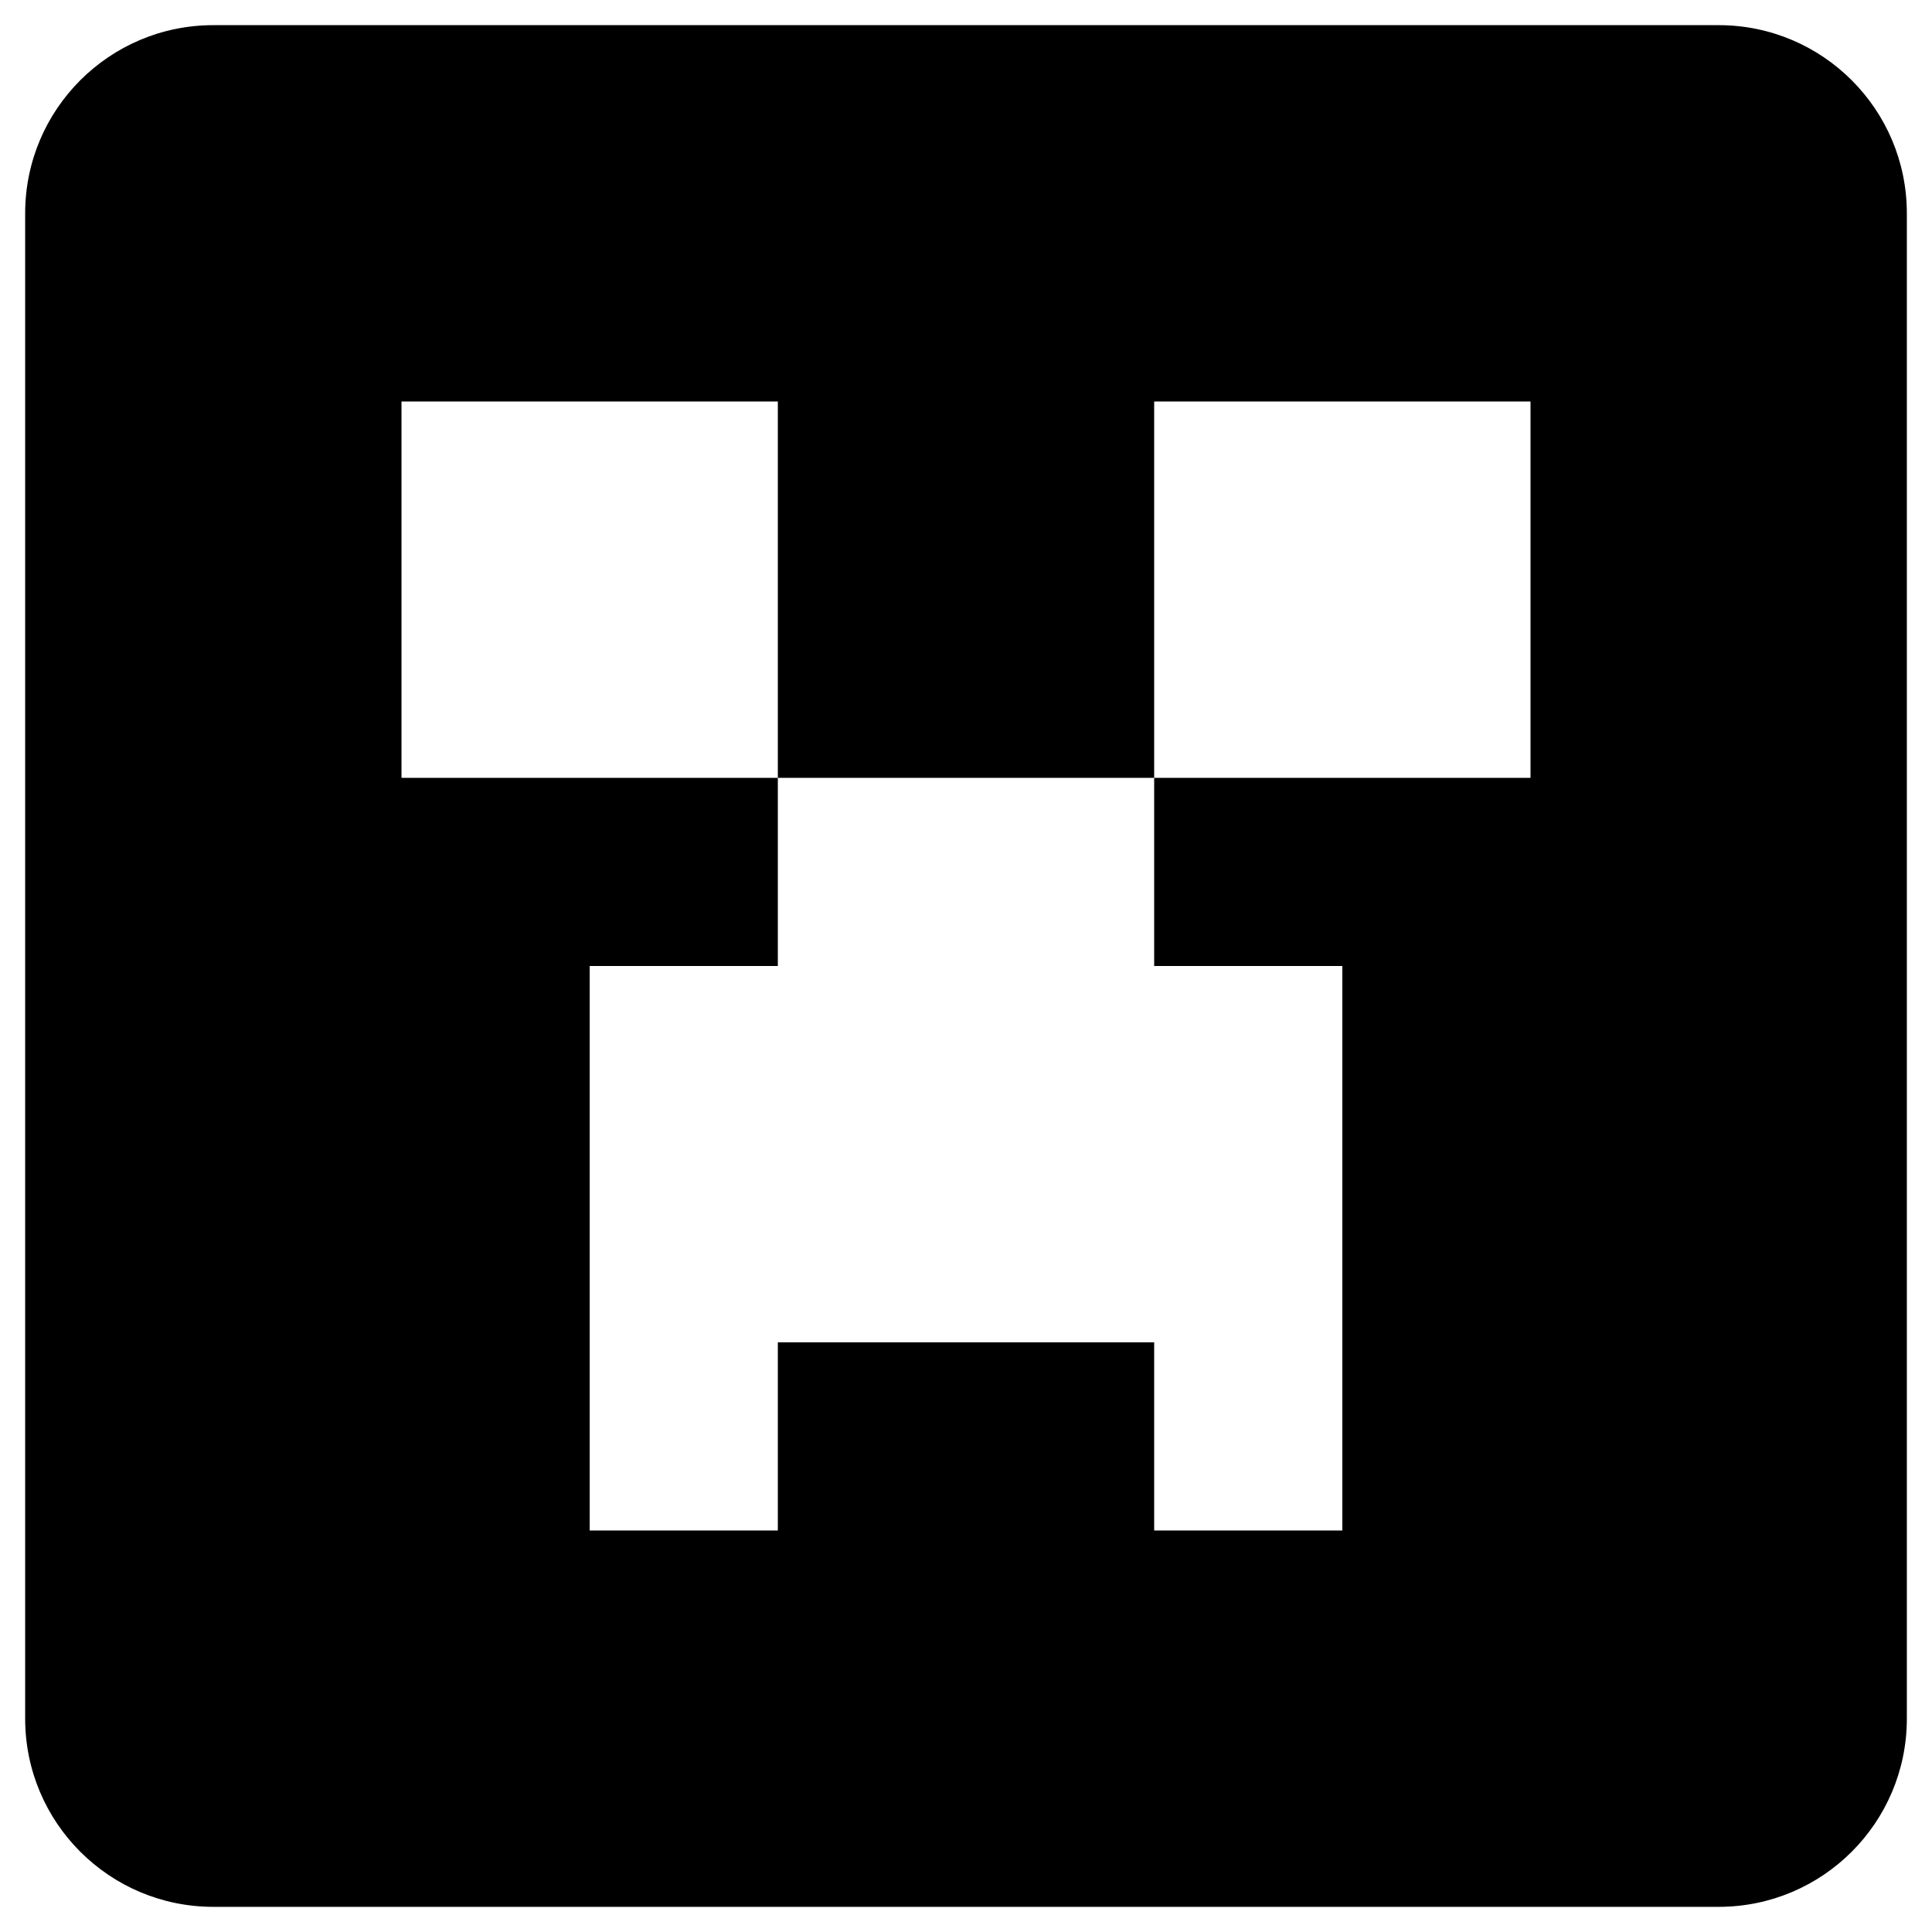
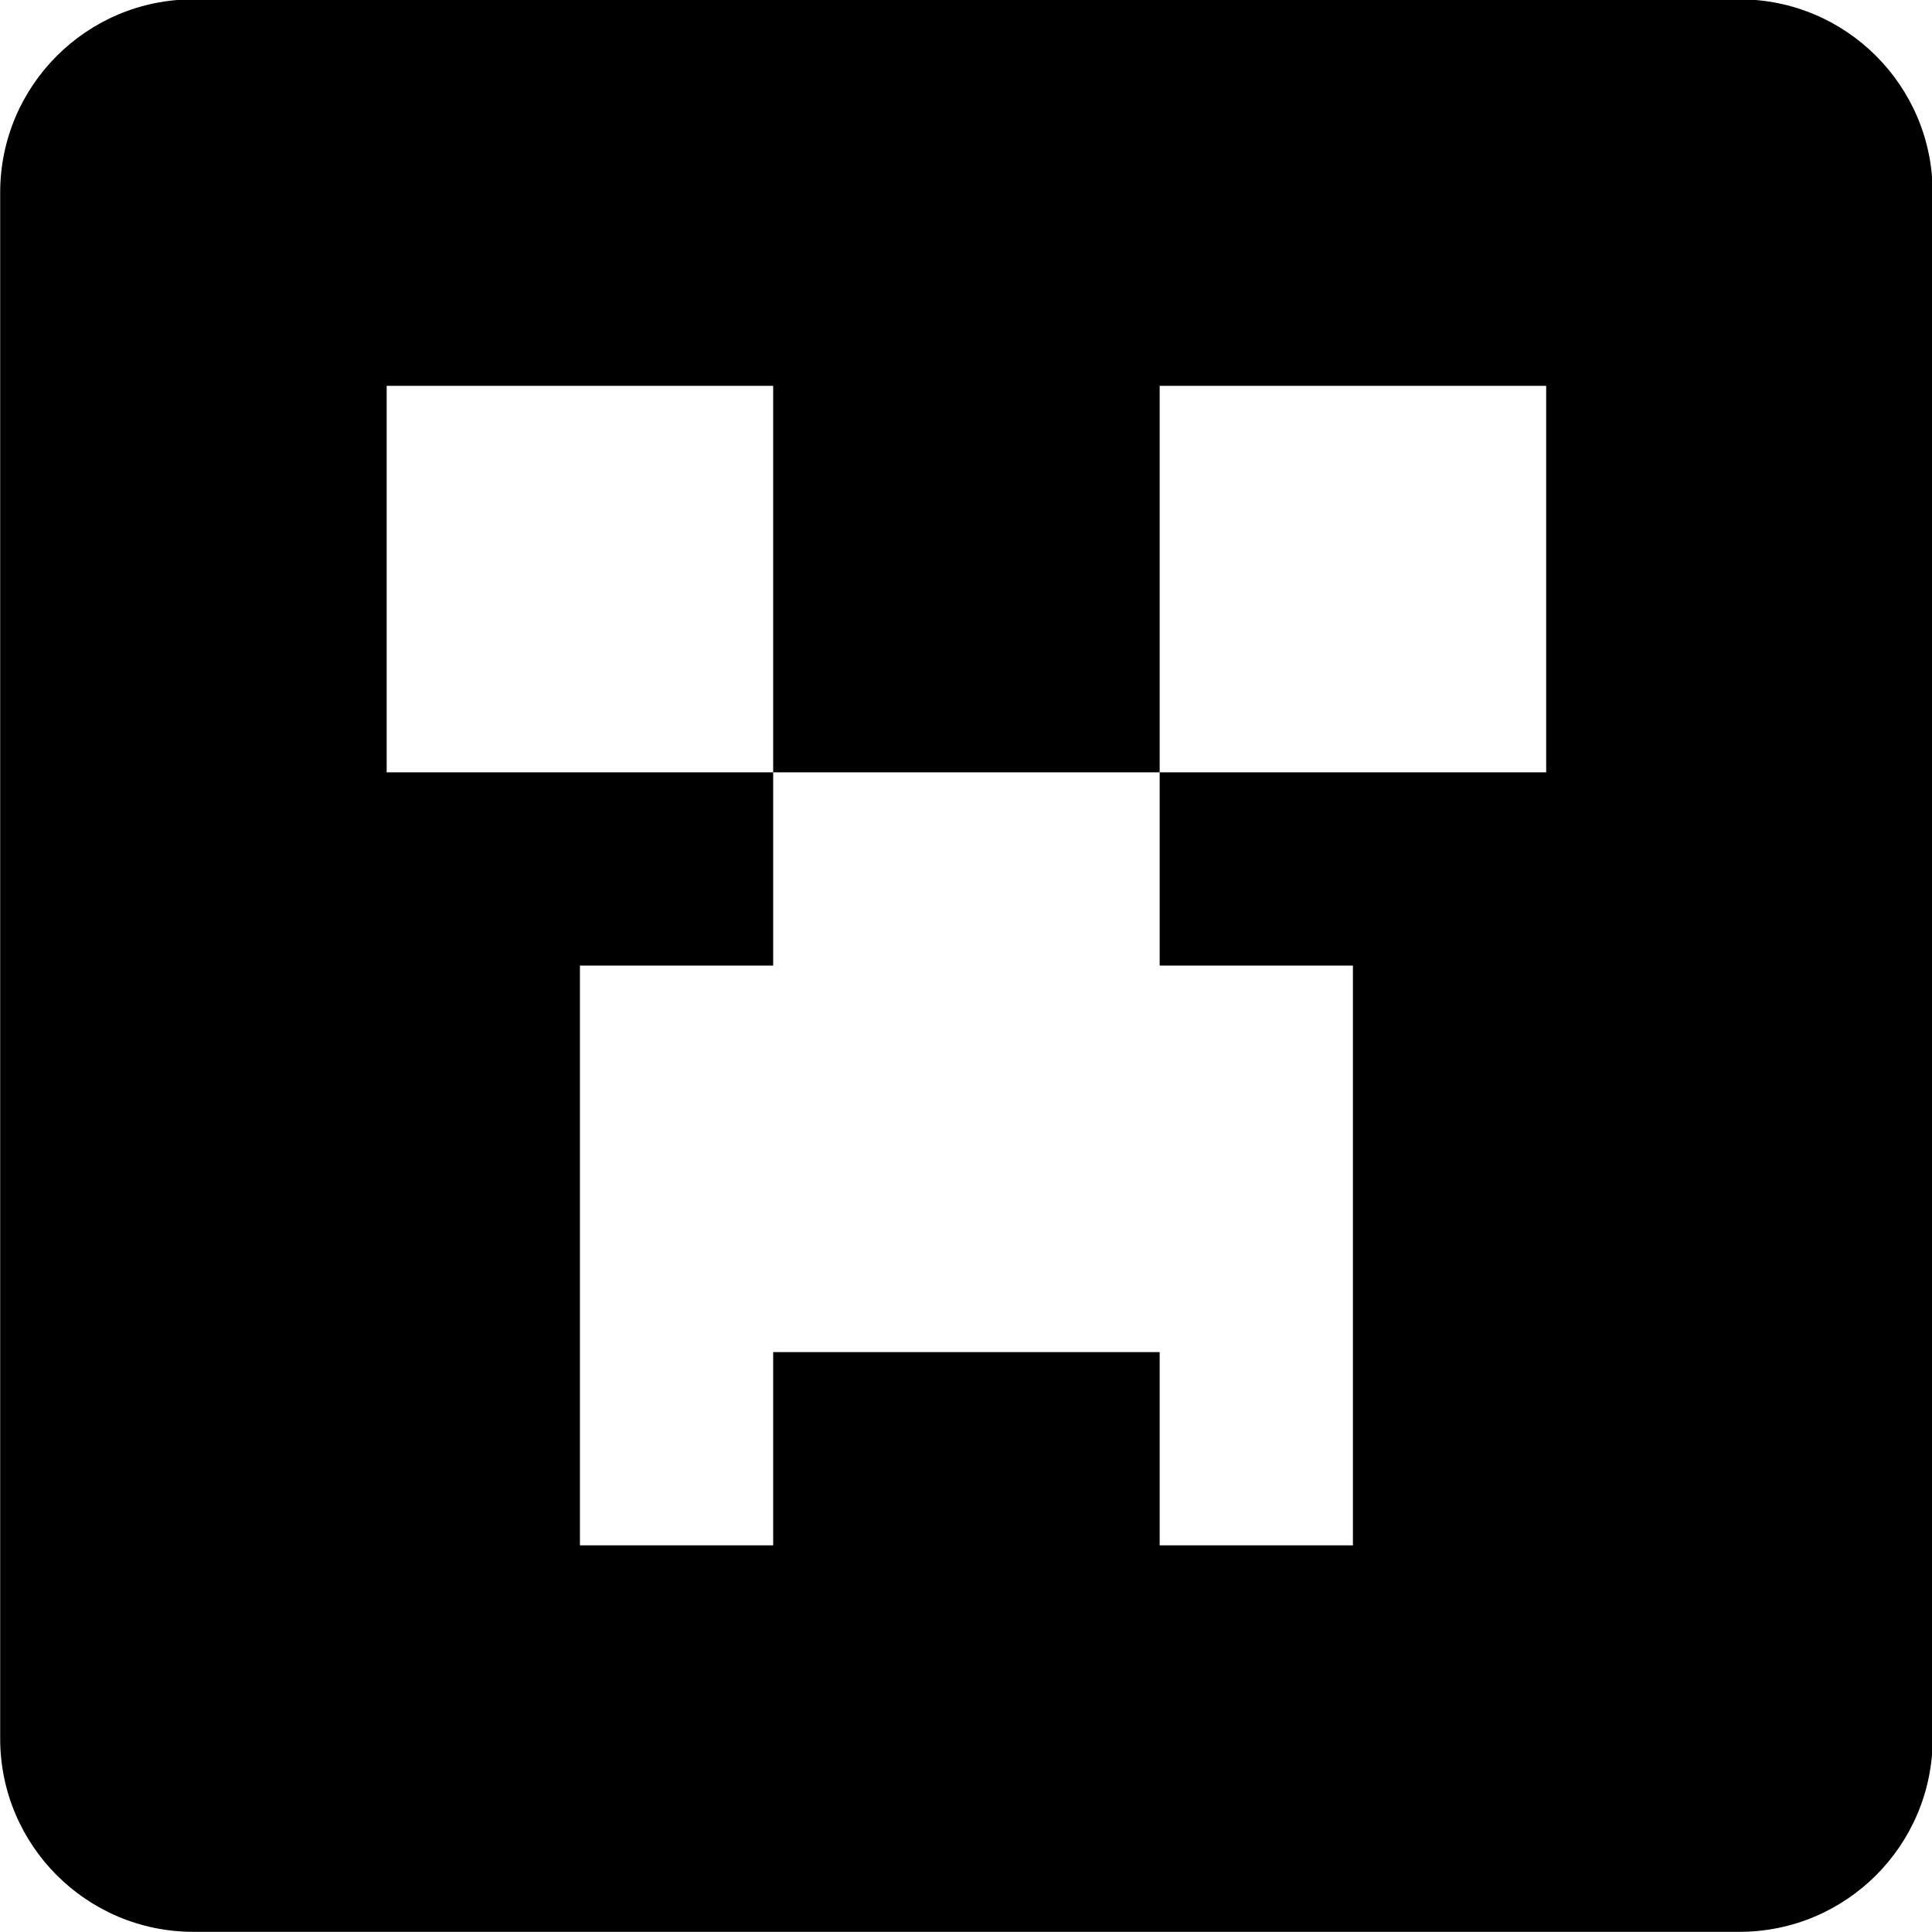
- <svg xmlns="http://www.w3.org/2000/svg" viewBox="0 0 1024 1024">
-   <g transform="translate(0 1024) scale(1 -1)">
+ <svg xmlns="http://www.w3.org/2000/svg" width="1024" height="1024" viewBox="0 0 1024 1024">
+   <g transform="translate(-13.602 1037.602) scale(1.027 -1.027)">
    <path d="M113.067 1010.667h797.867c55.084 0 99.733-44.649 99.733-99.733v0-797.867c0-55.084-44.649-99.733-99.733-99.733h-797.867c-55.084 0-99.733 44.649-99.733 99.733v797.867c0 55.084 44.649 99.733 99.733 99.733v0zM212.8 811.2v-199.467h199.467v-99.733h-99.733v-299.2h99.733v99.733h199.467v-99.733h99.733v299.2h-99.733v99.733h199.467v199.467h-199.467v-199.467h-199.467v199.467h-199.467z" />
  </g>
</svg>
